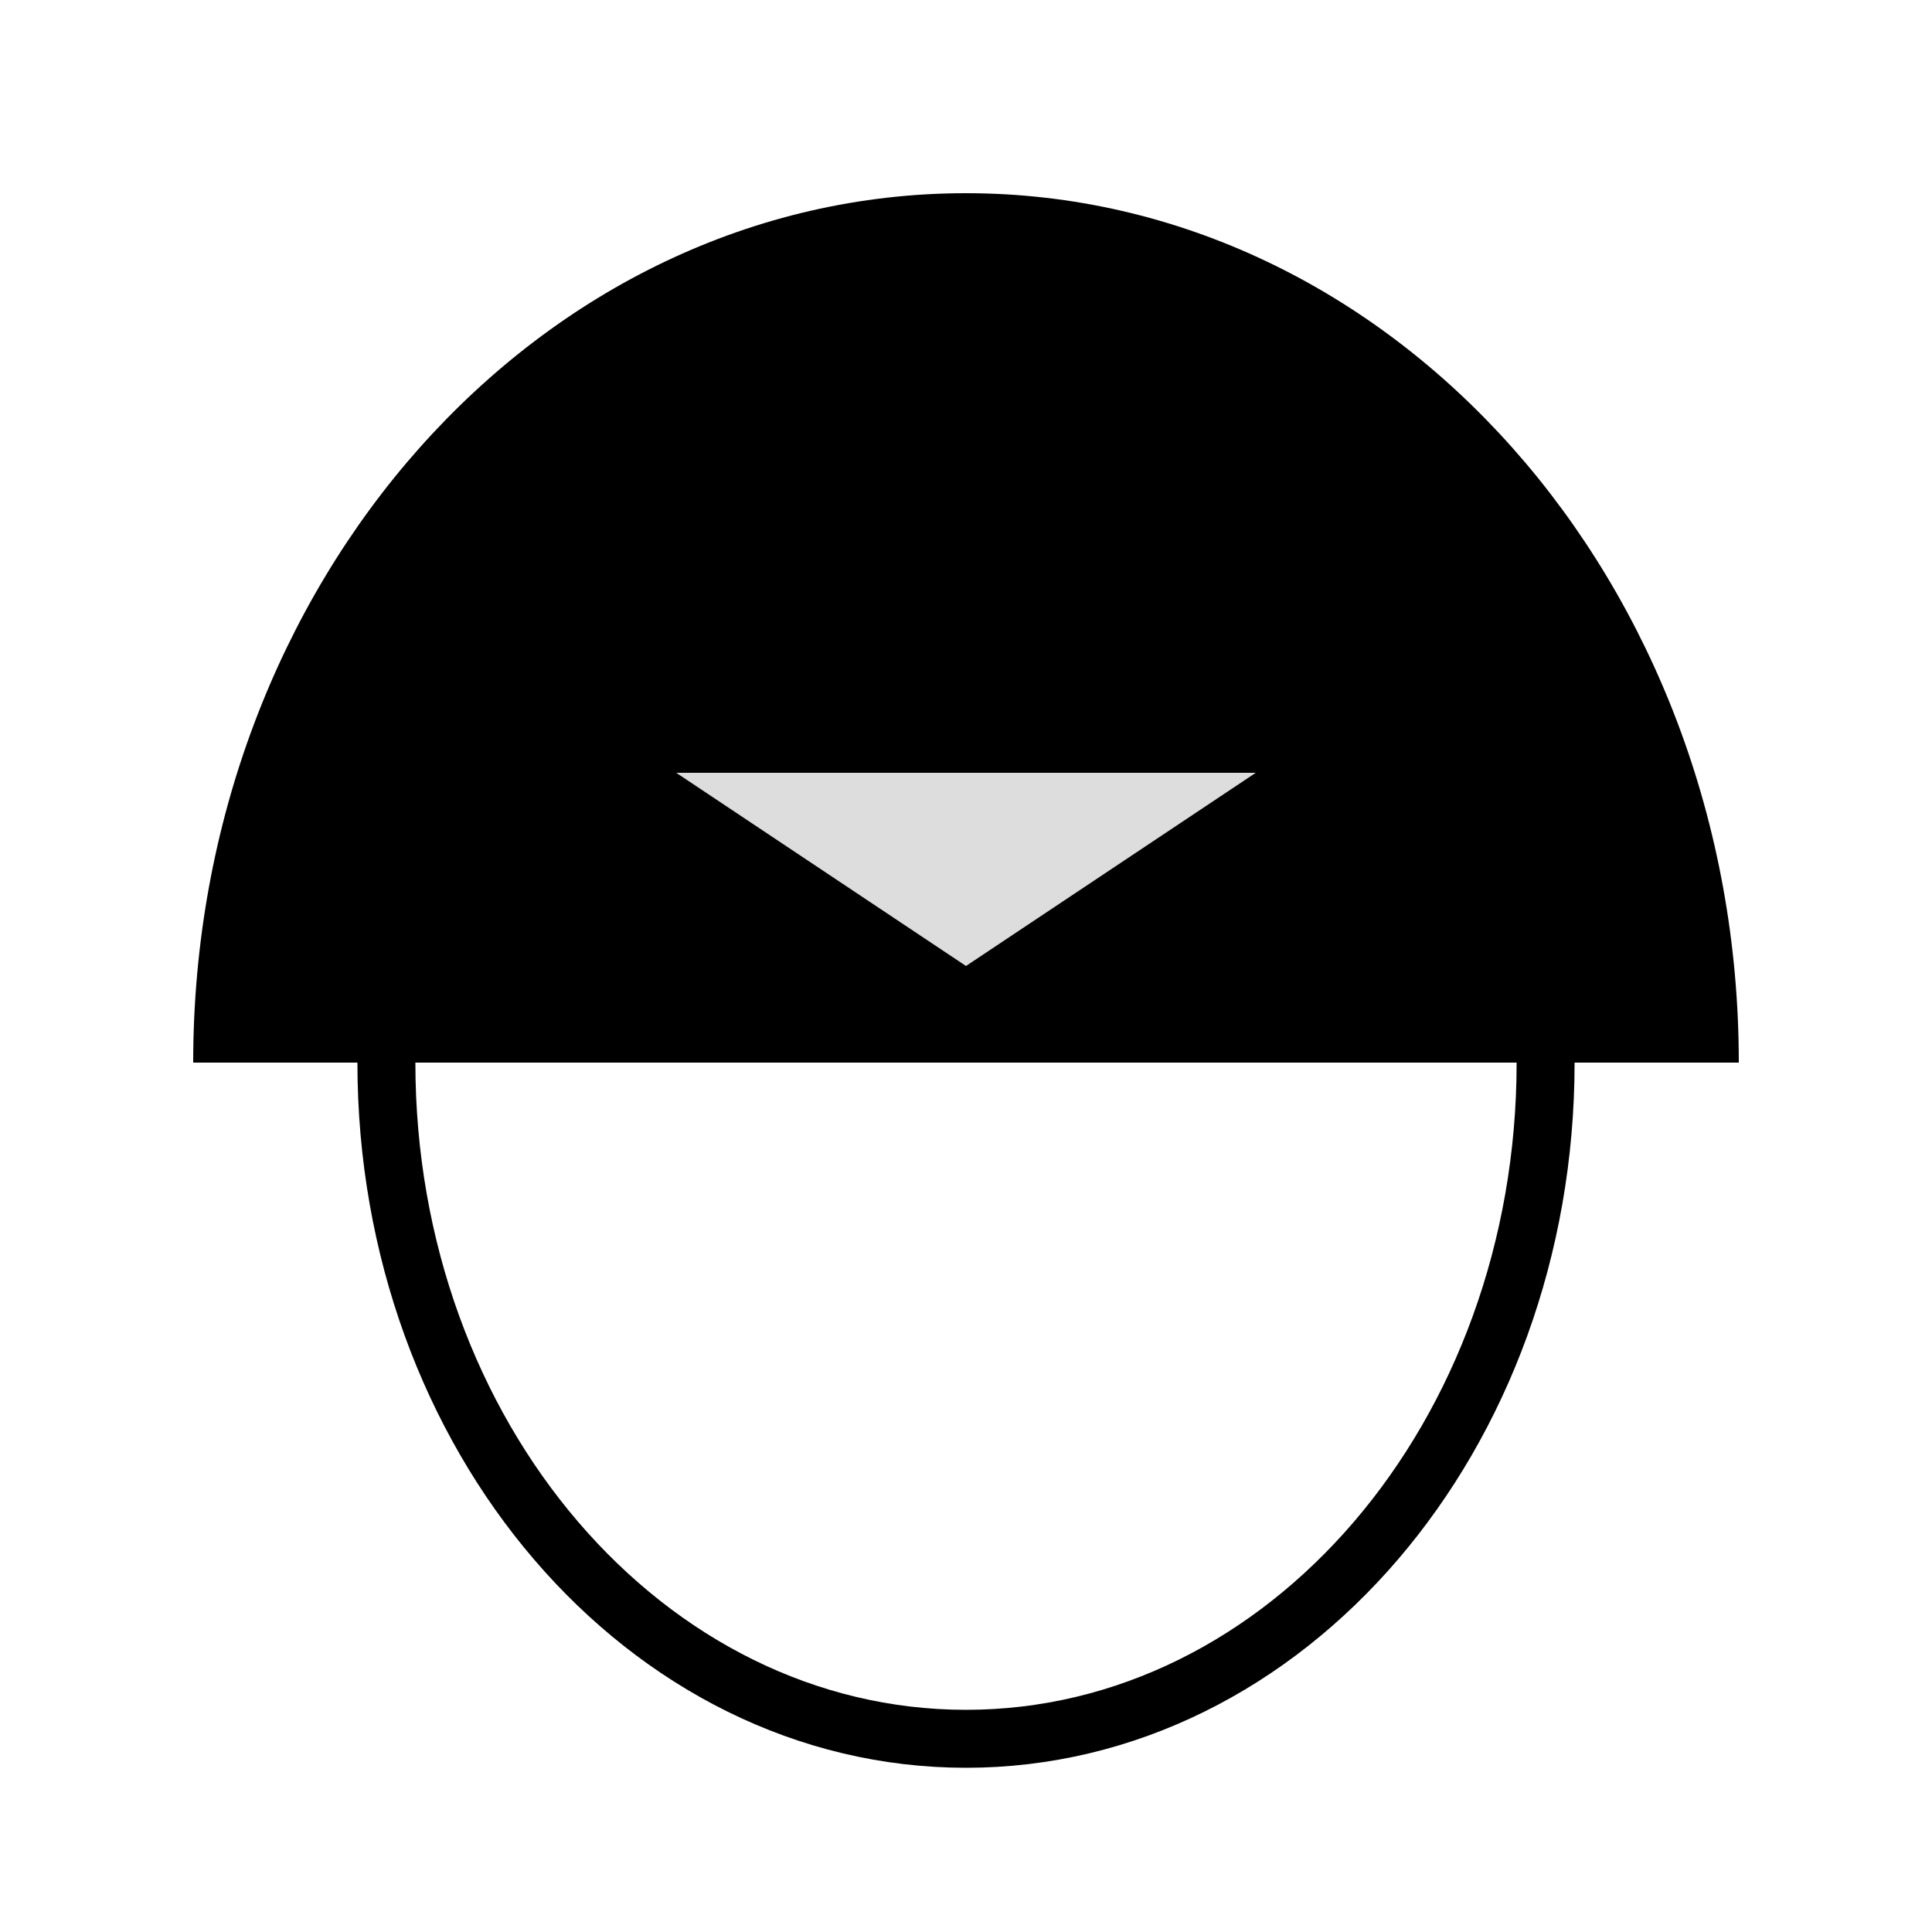
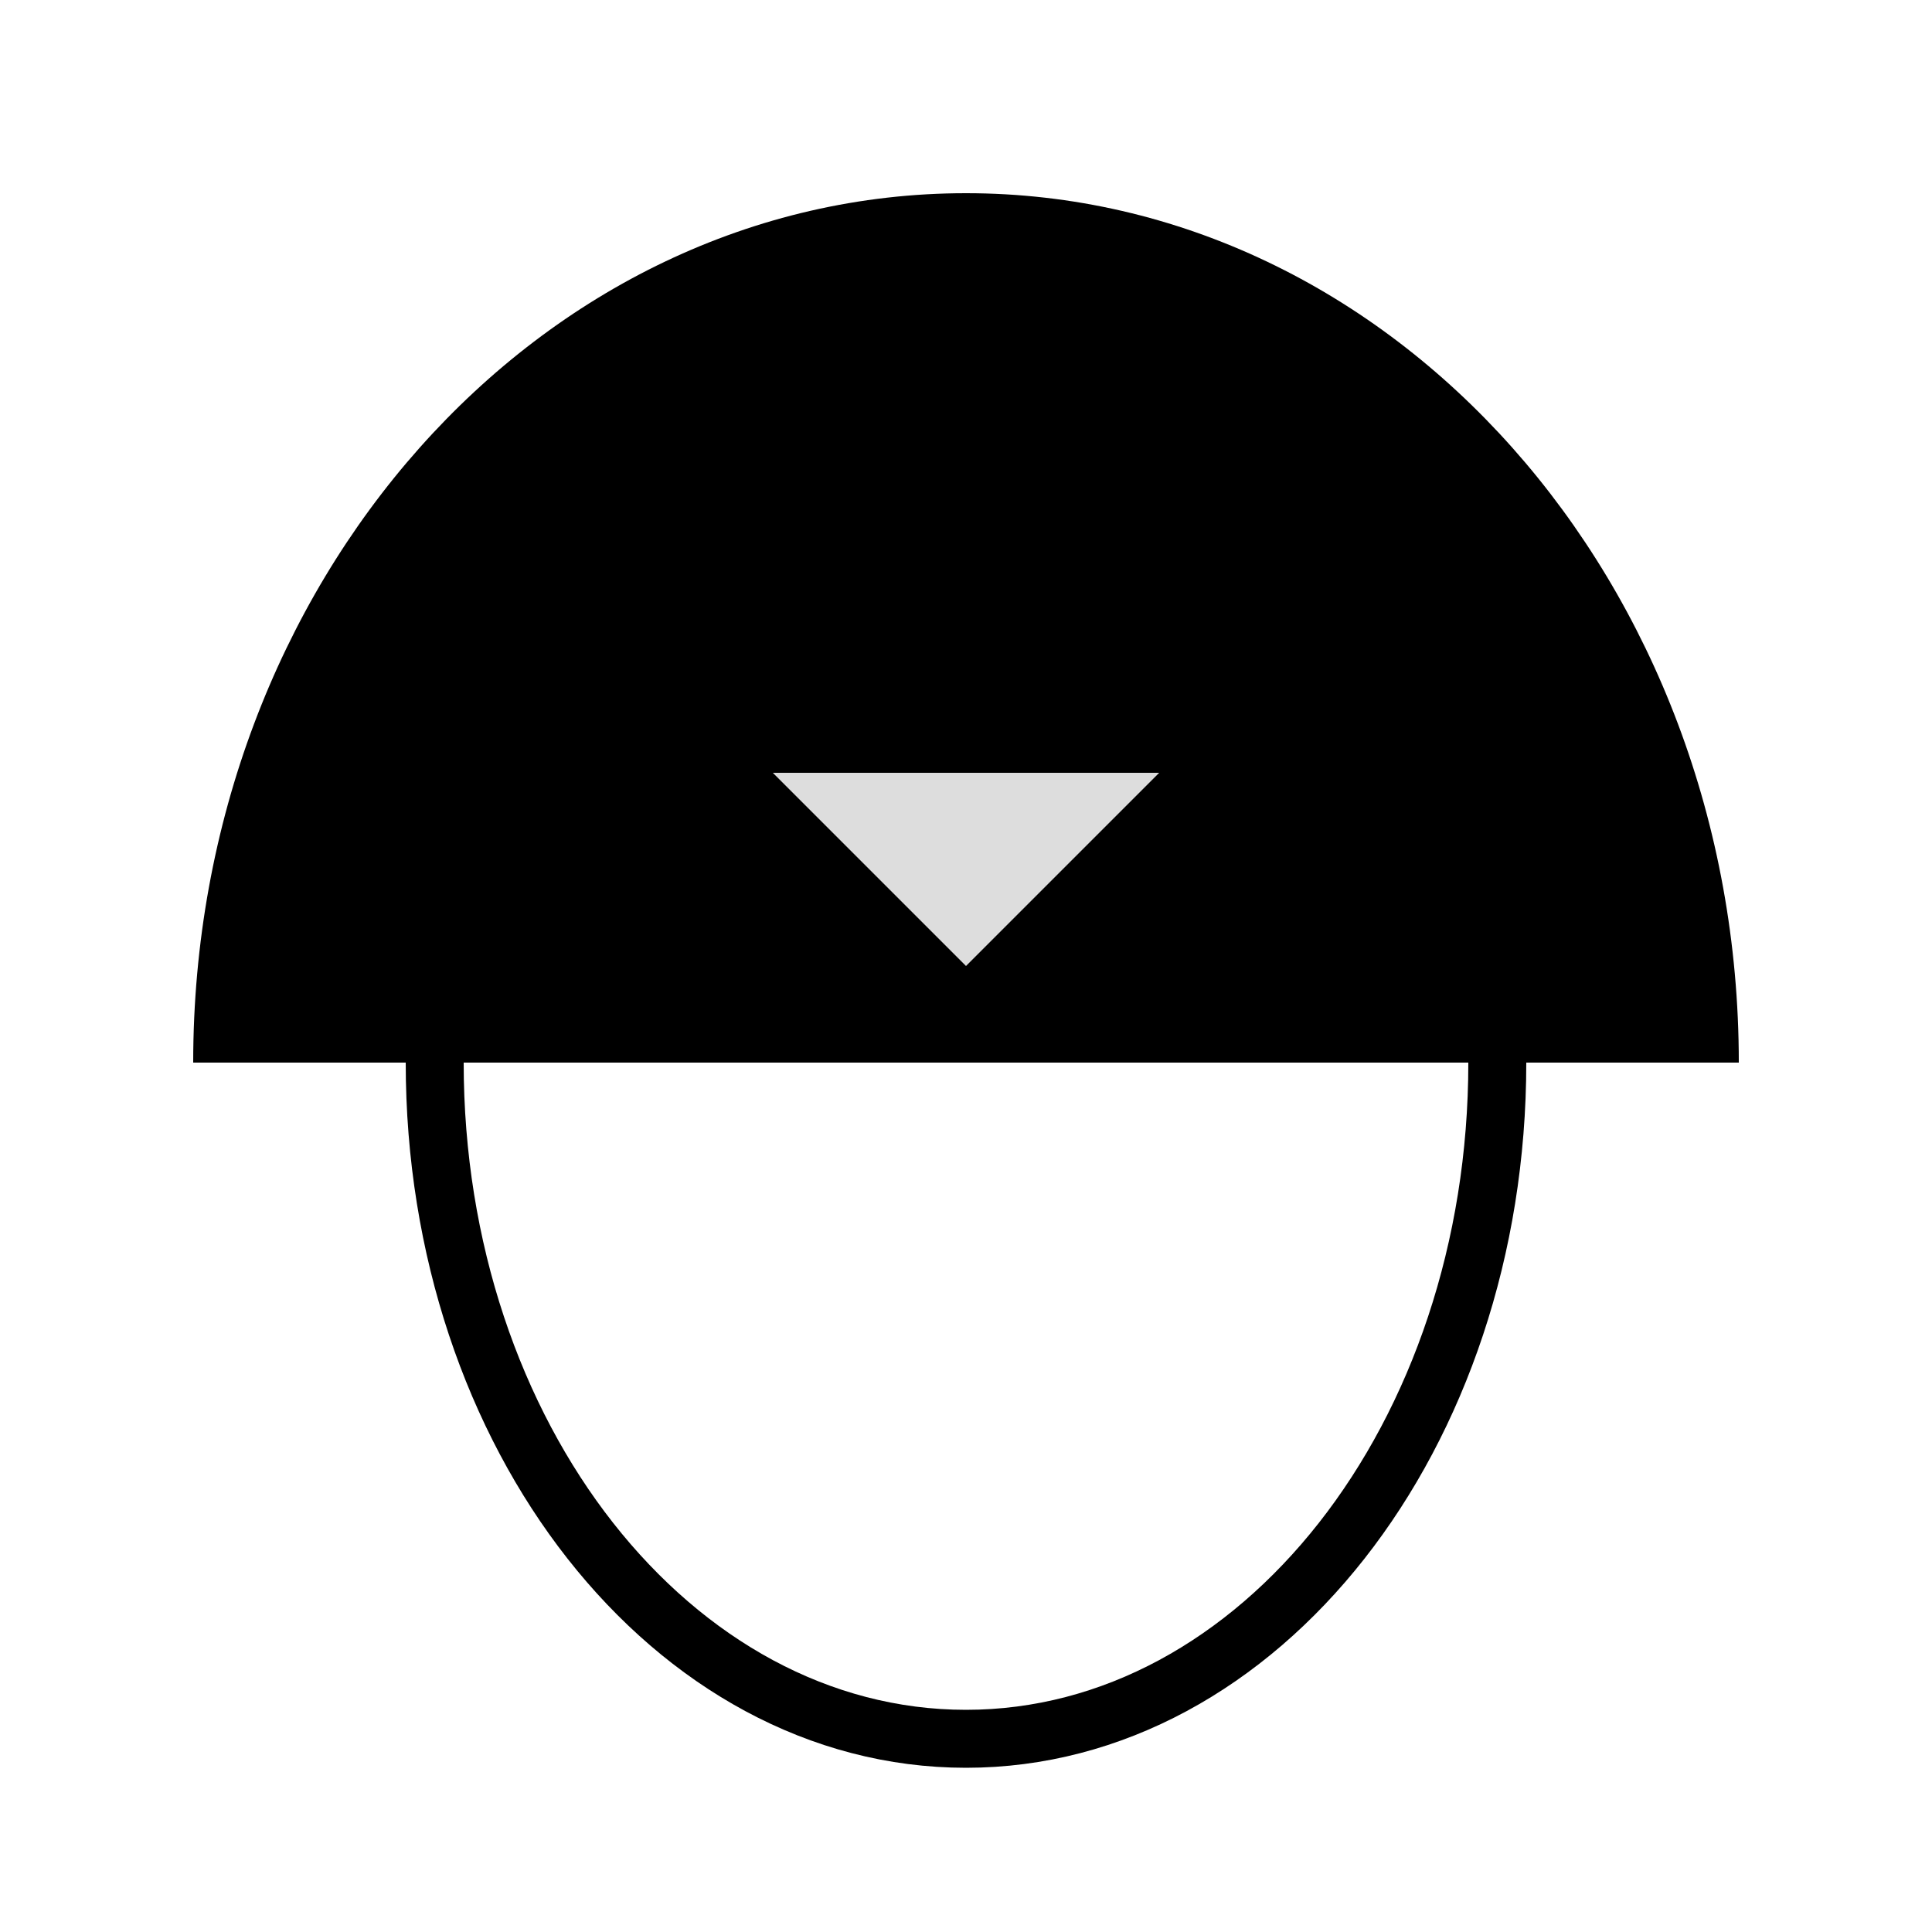
<svg xmlns="http://www.w3.org/2000/svg" viewBox="0 0 100 100">
  <path d="M 10 55 A 40,45 0 0,1 90,55 L 10 55 A 45,50 0 0,1 90,55" style="fill:#000;" />
-   <path d="M 80 55 A 30,35 0 0,1 20,55" style="fill:rgba(0,0,0,0);stroke-width:3;stroke:#000;" />
-   <path d="M 35 40 L 50 50 L 65 40" style="fill:#DDD;" />
+   <path d="M 77.5 55 A 27.5,35 0 0,1 22.5,55" style="fill:rgba(0,0,0,0);stroke-width:3;stroke:#000;" />
+   <path d="M 40 40 L 50 50 L 60 40" style="fill:#DDD;" />
</svg>
